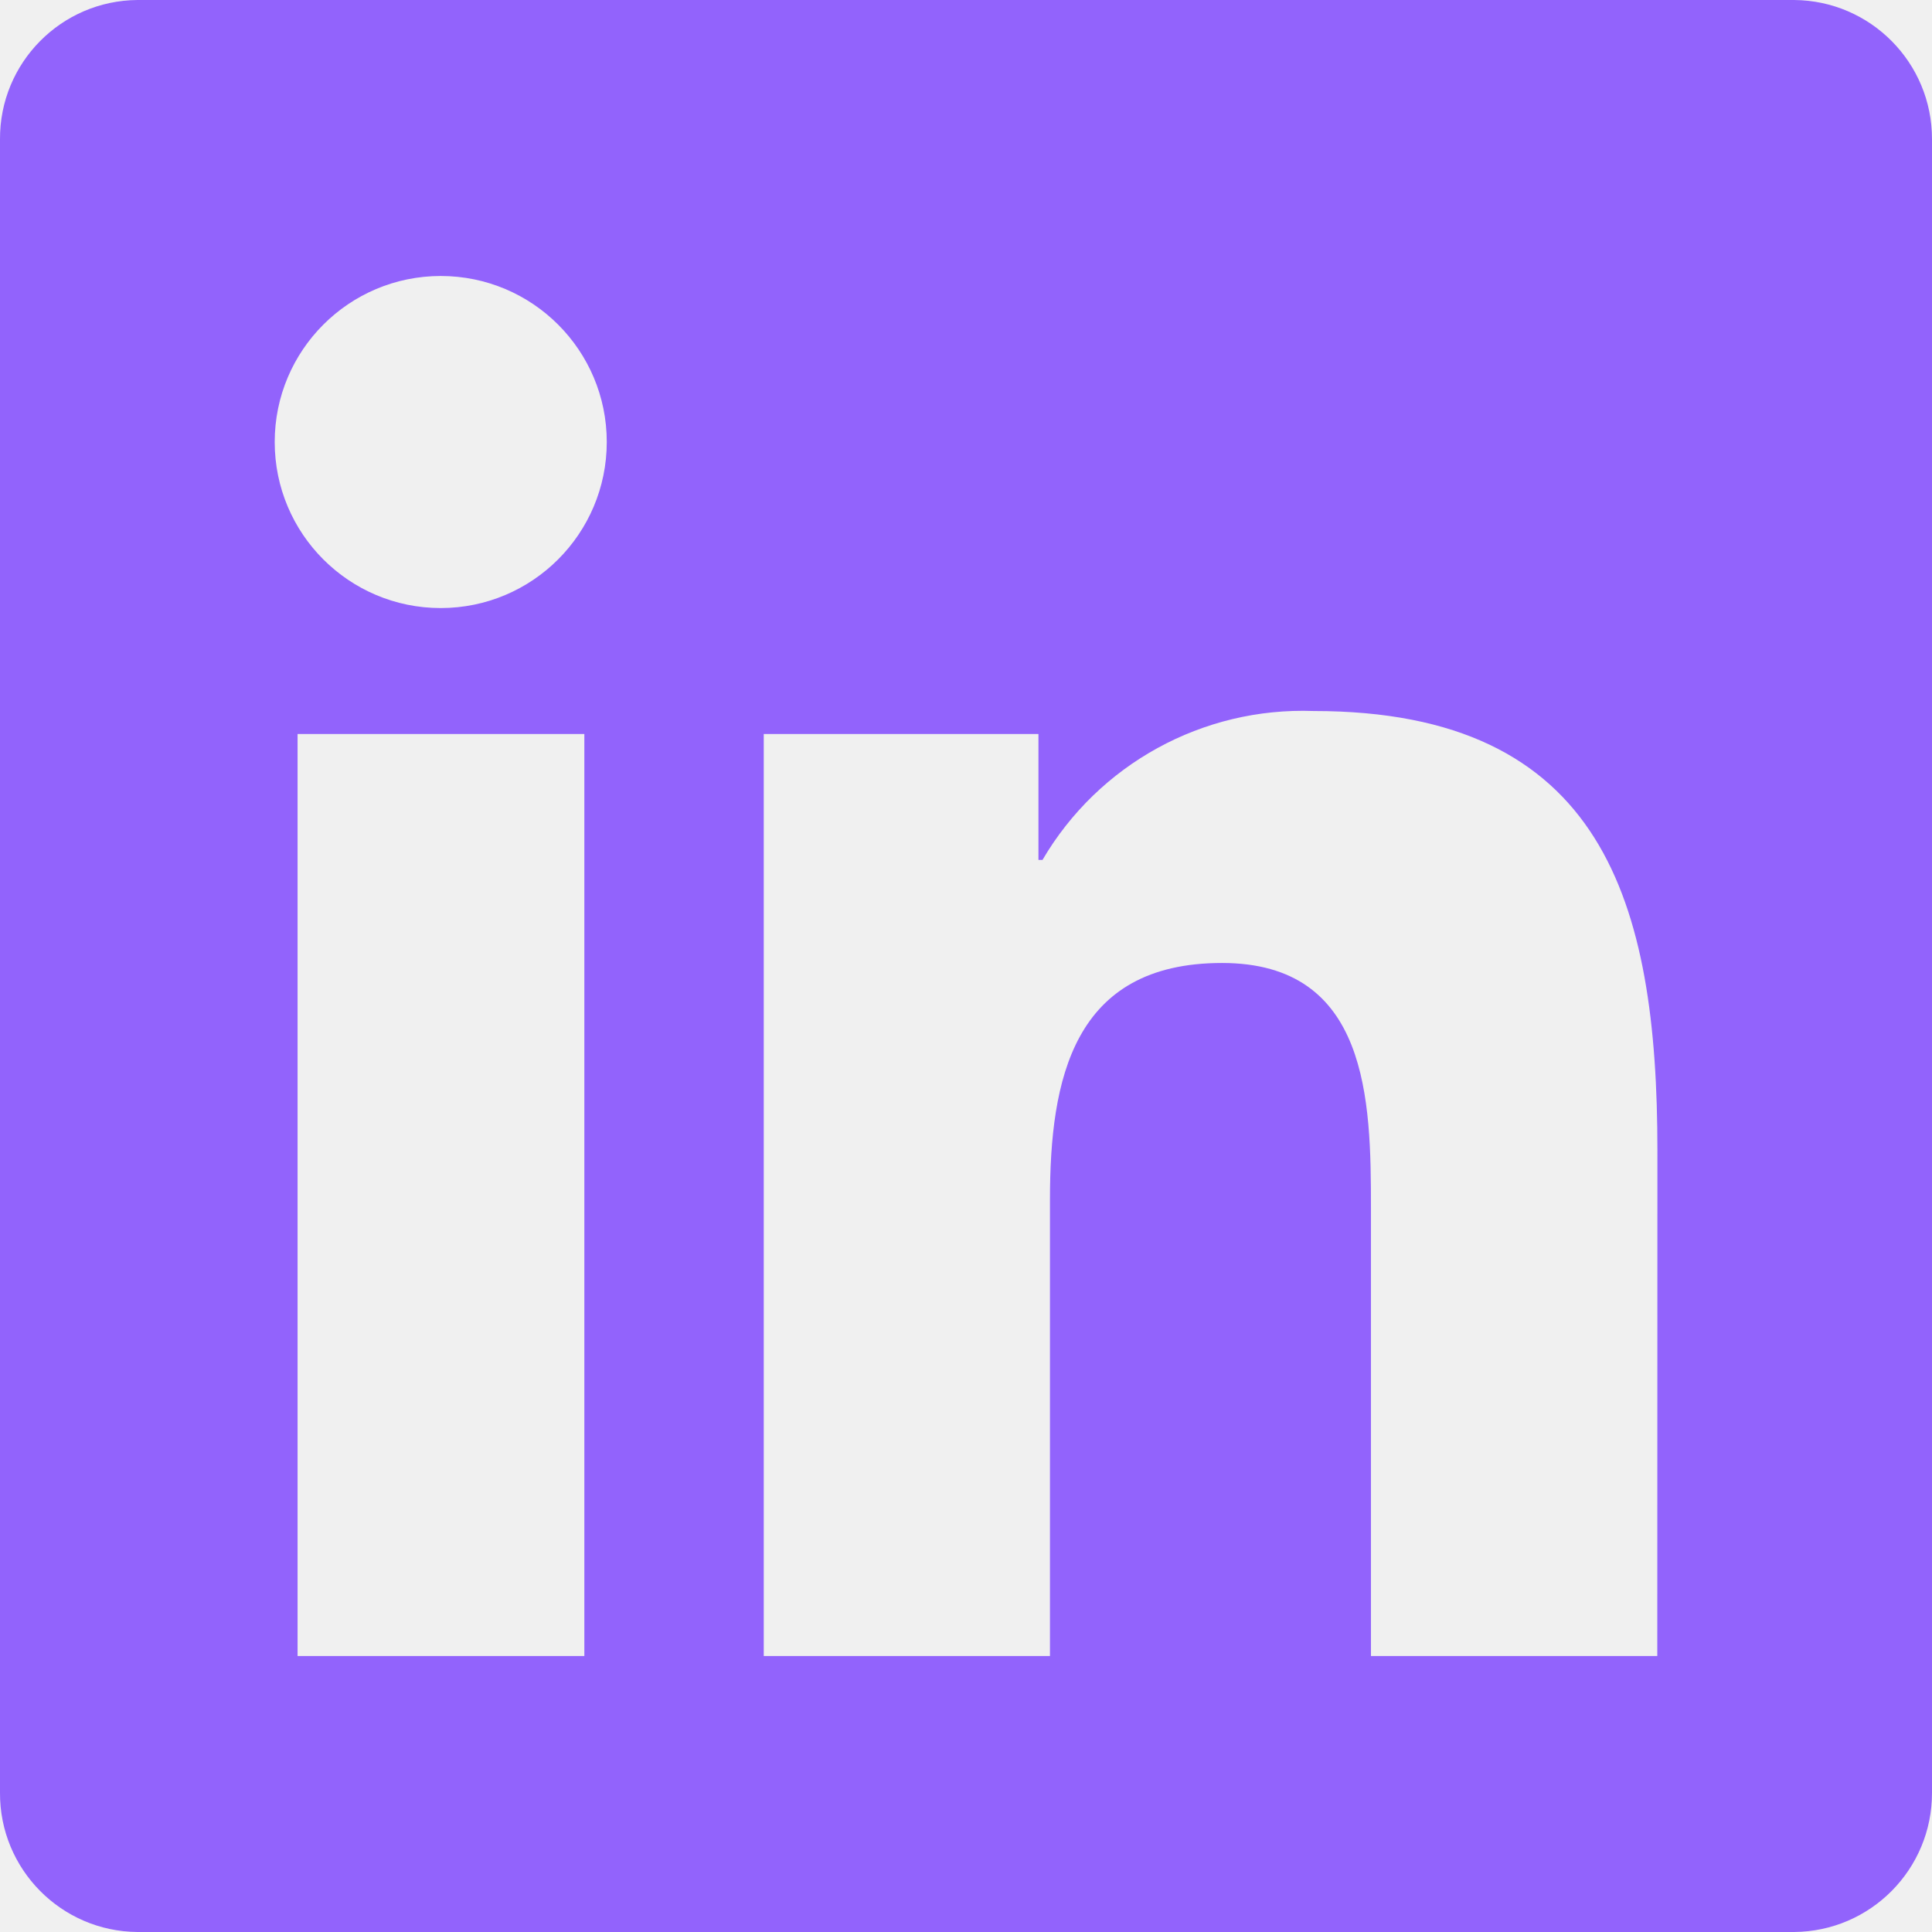
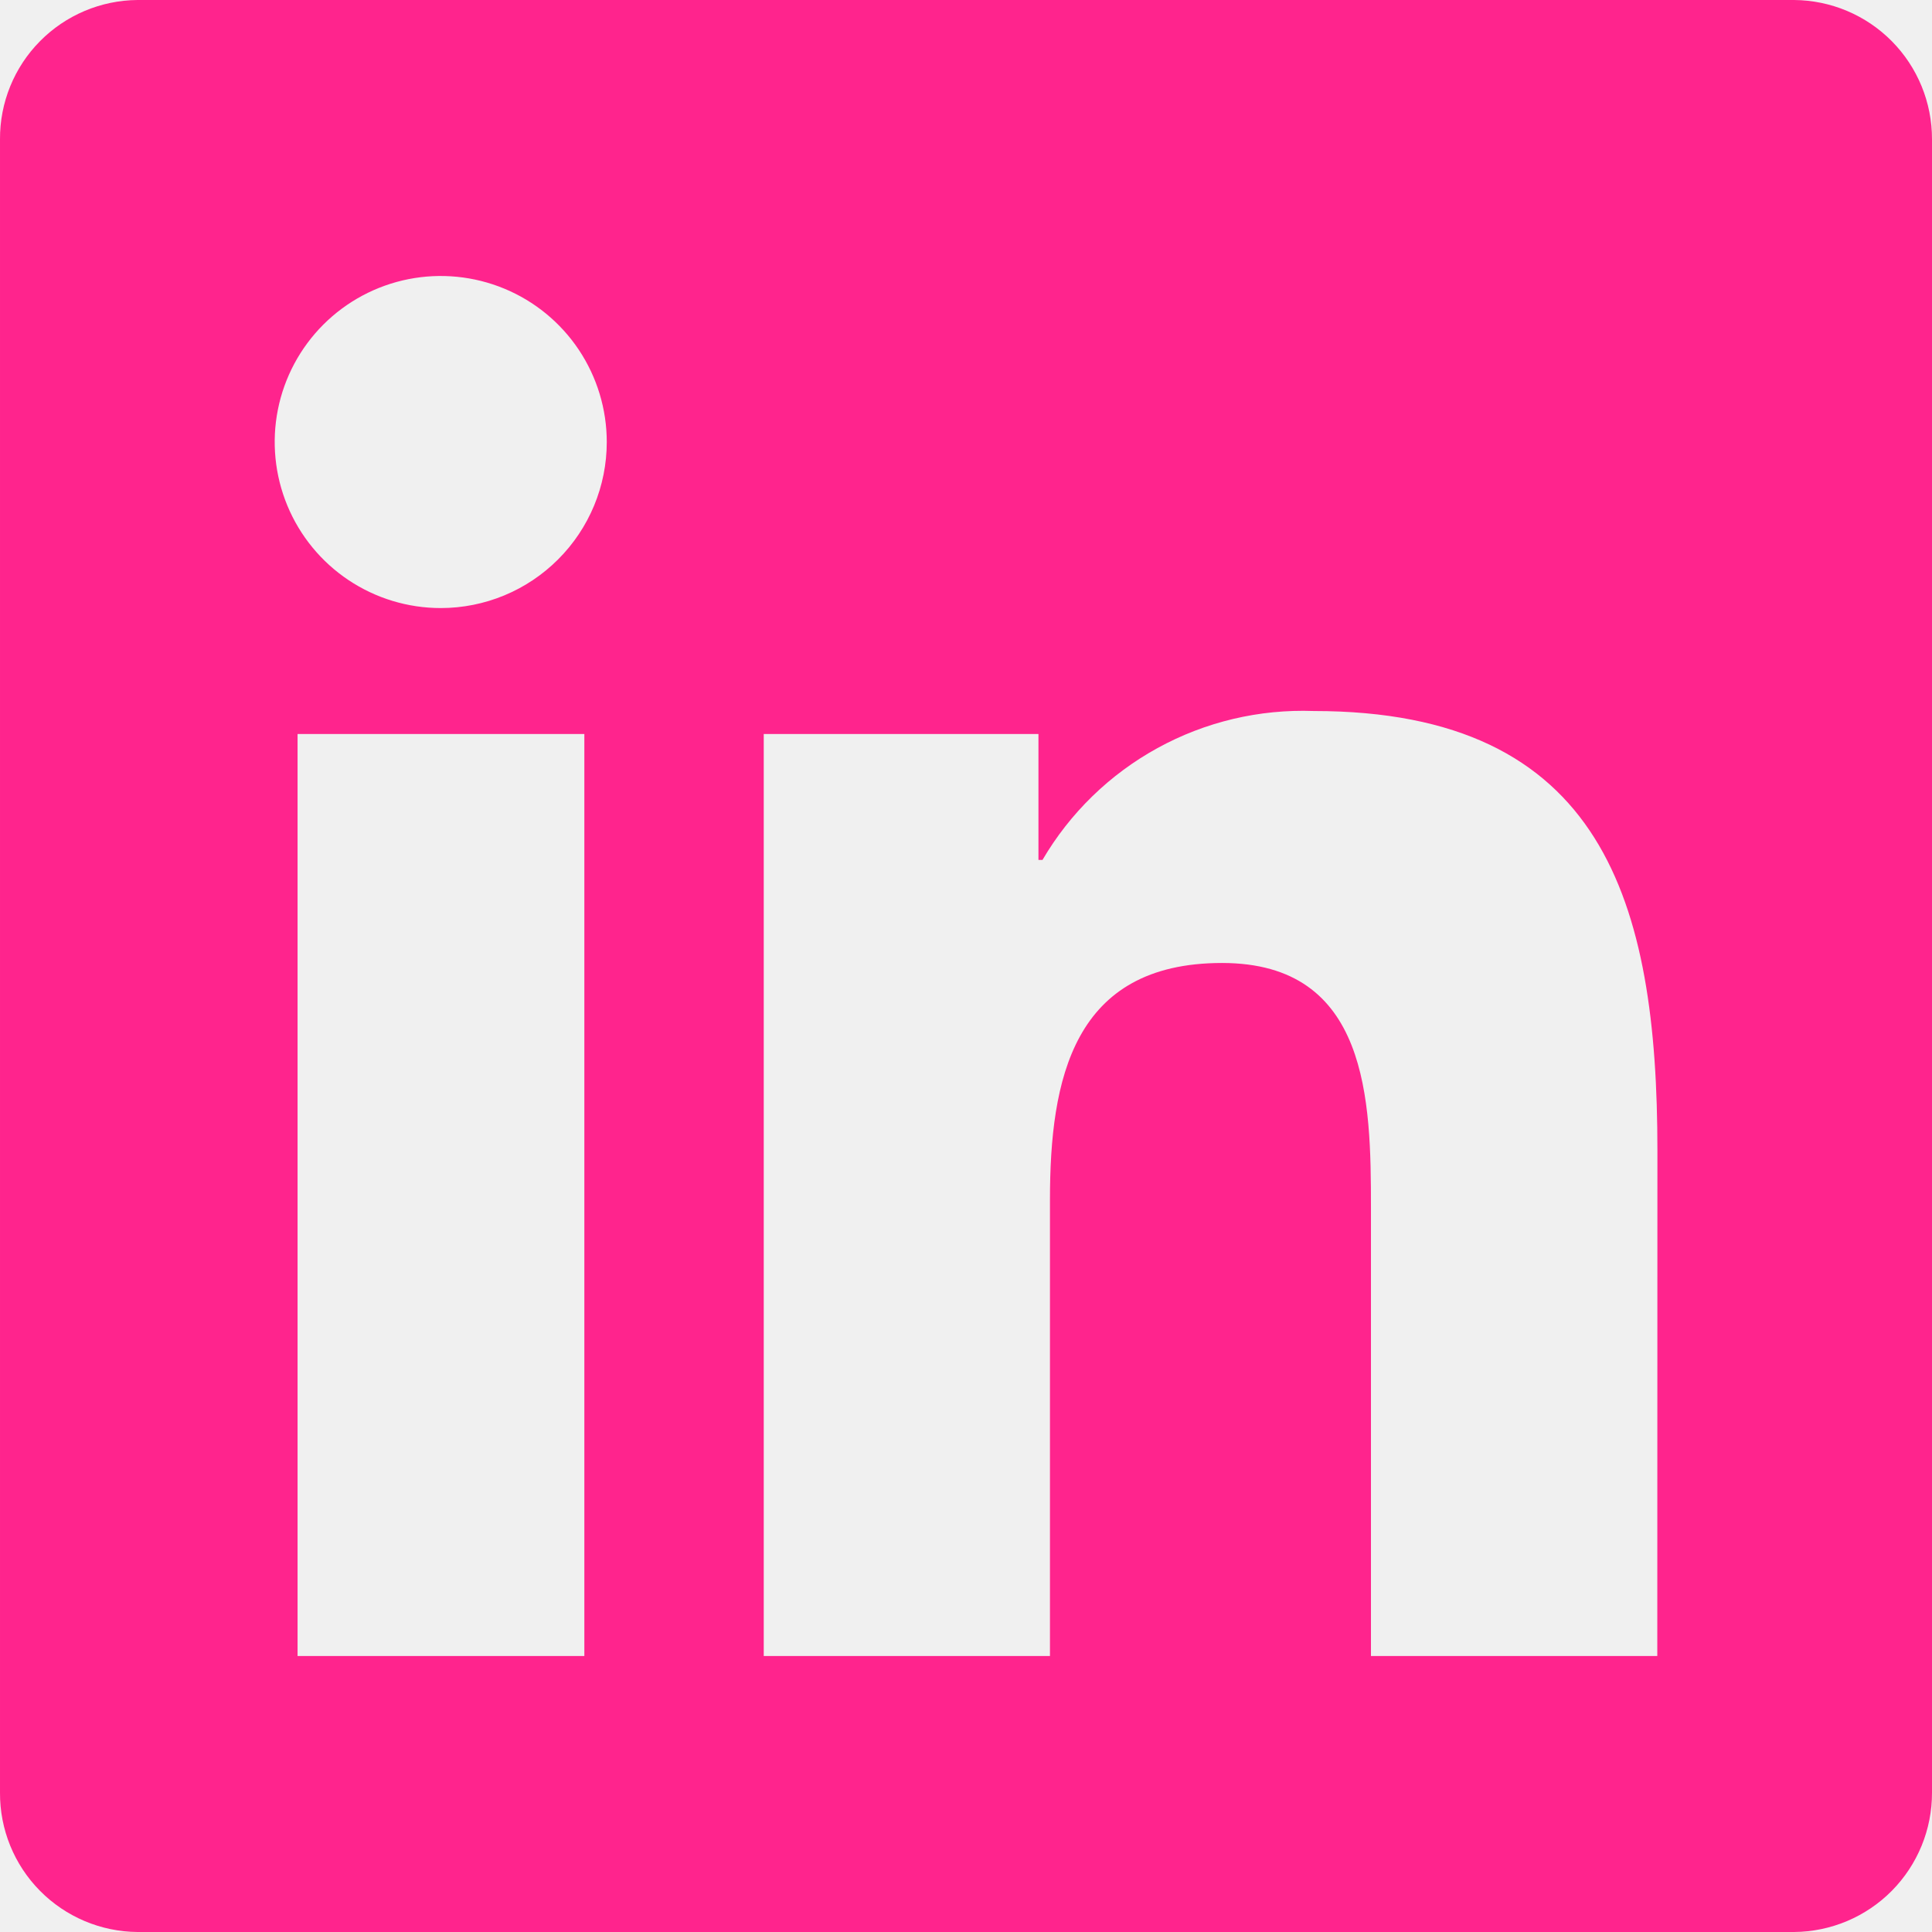
- <svg xmlns="http://www.w3.org/2000/svg" width="48" height="48" viewBox="0 0 48 48">
-   <path id="LinkedIn" fill="#9263fc" d="M44.571,2.25H3.418A3.443,3.443,0,0,0,0,5.711V46.789A3.443,3.443,0,0,0,3.418,50.25H44.571A3.452,3.452,0,0,0,48,46.789V5.711A3.452,3.452,0,0,0,44.571,2.25ZM14.507,43.393H7.393V20.486h7.125V43.393ZM10.95,17.357a4.125,4.125,0,1,1,4.125-4.125A4.127,4.127,0,0,1,10.95,17.357ZM41.175,43.393H34.061V32.25c0-2.657-.054-6.075-3.7-6.075-3.707,0-4.275,2.893-4.275,5.882V43.393H18.975V20.486H25.8v3.129h.1a7.493,7.493,0,0,1,6.739-3.7c7.2,0,8.539,4.746,8.539,10.918Z" transform="translate(0 -2.25)" />
+ <svg xmlns="http://www.w3.org/2000/svg" width="48" height="48" viewBox="0 0 48 48" fill="none">
+   <g clip-path="url(#clip0_196_2)">
+     <path d="M44.571 0H3.418C2.506 0.007 1.634 0.375 0.993 1.024C0.352 1.672 -0.005 2.549 4.75922e-05 3.461V44.539C-0.005 45.451 0.352 46.328 0.993 46.976C1.634 47.625 2.506 47.993 3.418 48H44.571C45.484 47.994 46.358 47.626 47 46.978C47.643 46.329 48.002 45.452 48 44.539V3.461C48.002 2.548 47.643 1.671 47 1.022C46.358 0.374 45.484 0.006 44.571 0ZM14.507 41.143H7.393V18.236H14.518V41.143H14.507ZM10.95 15.107C10.134 15.107 9.337 14.865 8.658 14.412C7.98 13.959 7.451 13.314 7.139 12.561C6.827 11.807 6.745 10.977 6.904 10.177C7.063 9.377 7.456 8.642 8.033 8.065C8.61 7.488 9.345 7.095 10.145 6.936C10.945 6.777 11.775 6.859 12.529 7.171C13.282 7.483 13.927 8.012 14.38 8.69C14.833 9.369 15.075 10.166 15.075 10.982C15.075 12.076 14.64 13.125 13.866 13.898C13.093 14.672 12.044 15.107 10.95 15.107ZM41.175 41.143H34.061V30C34.061 27.343 34.007 23.925 30.361 23.925C26.654 23.925 26.086 26.818 26.086 29.807V41.143H18.975V18.236H25.8V21.365H25.9C26.584 20.197 27.572 19.236 28.759 18.585C29.945 17.933 31.286 17.616 32.639 17.665C39.839 17.665 41.178 22.411 41.178 28.583L41.175 41.143Z" fill="#FF248D" />
+   </g>
+   <defs>
+     <clipPath id="clip0_196_2">
+       <rect width="48" height="48" fill="white" />
+     </clipPath>
+   </defs>
</svg>
